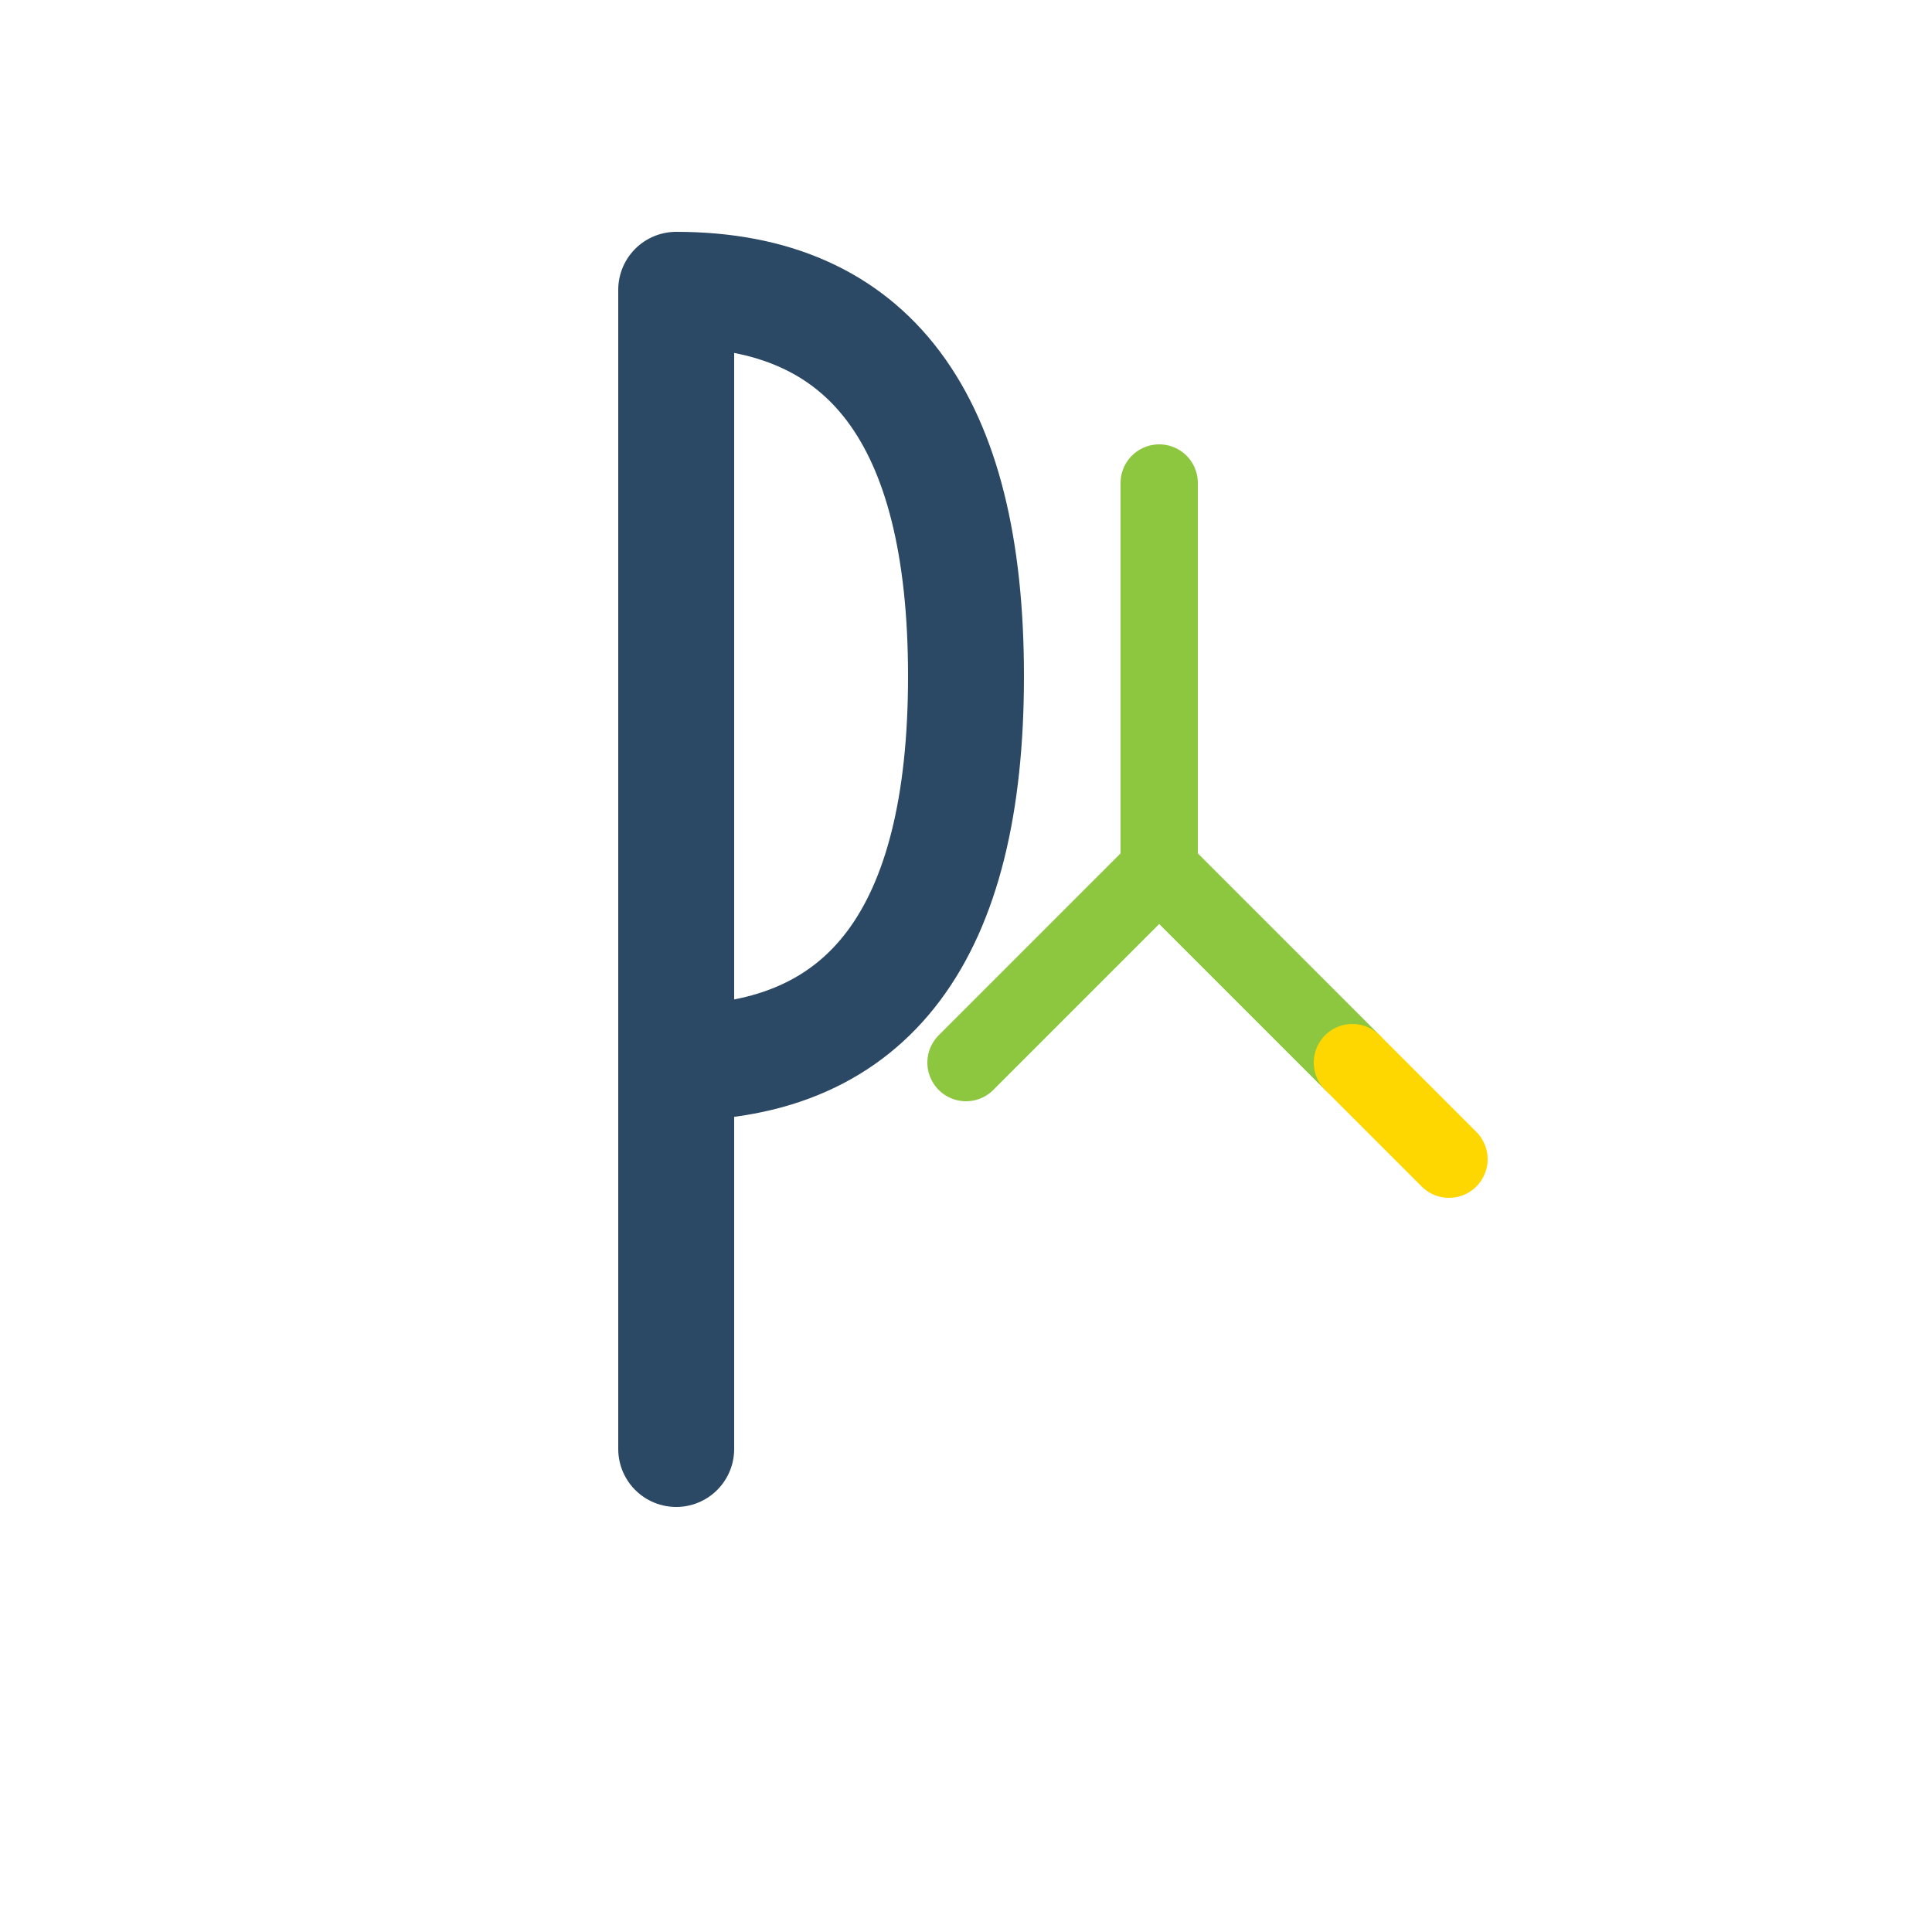
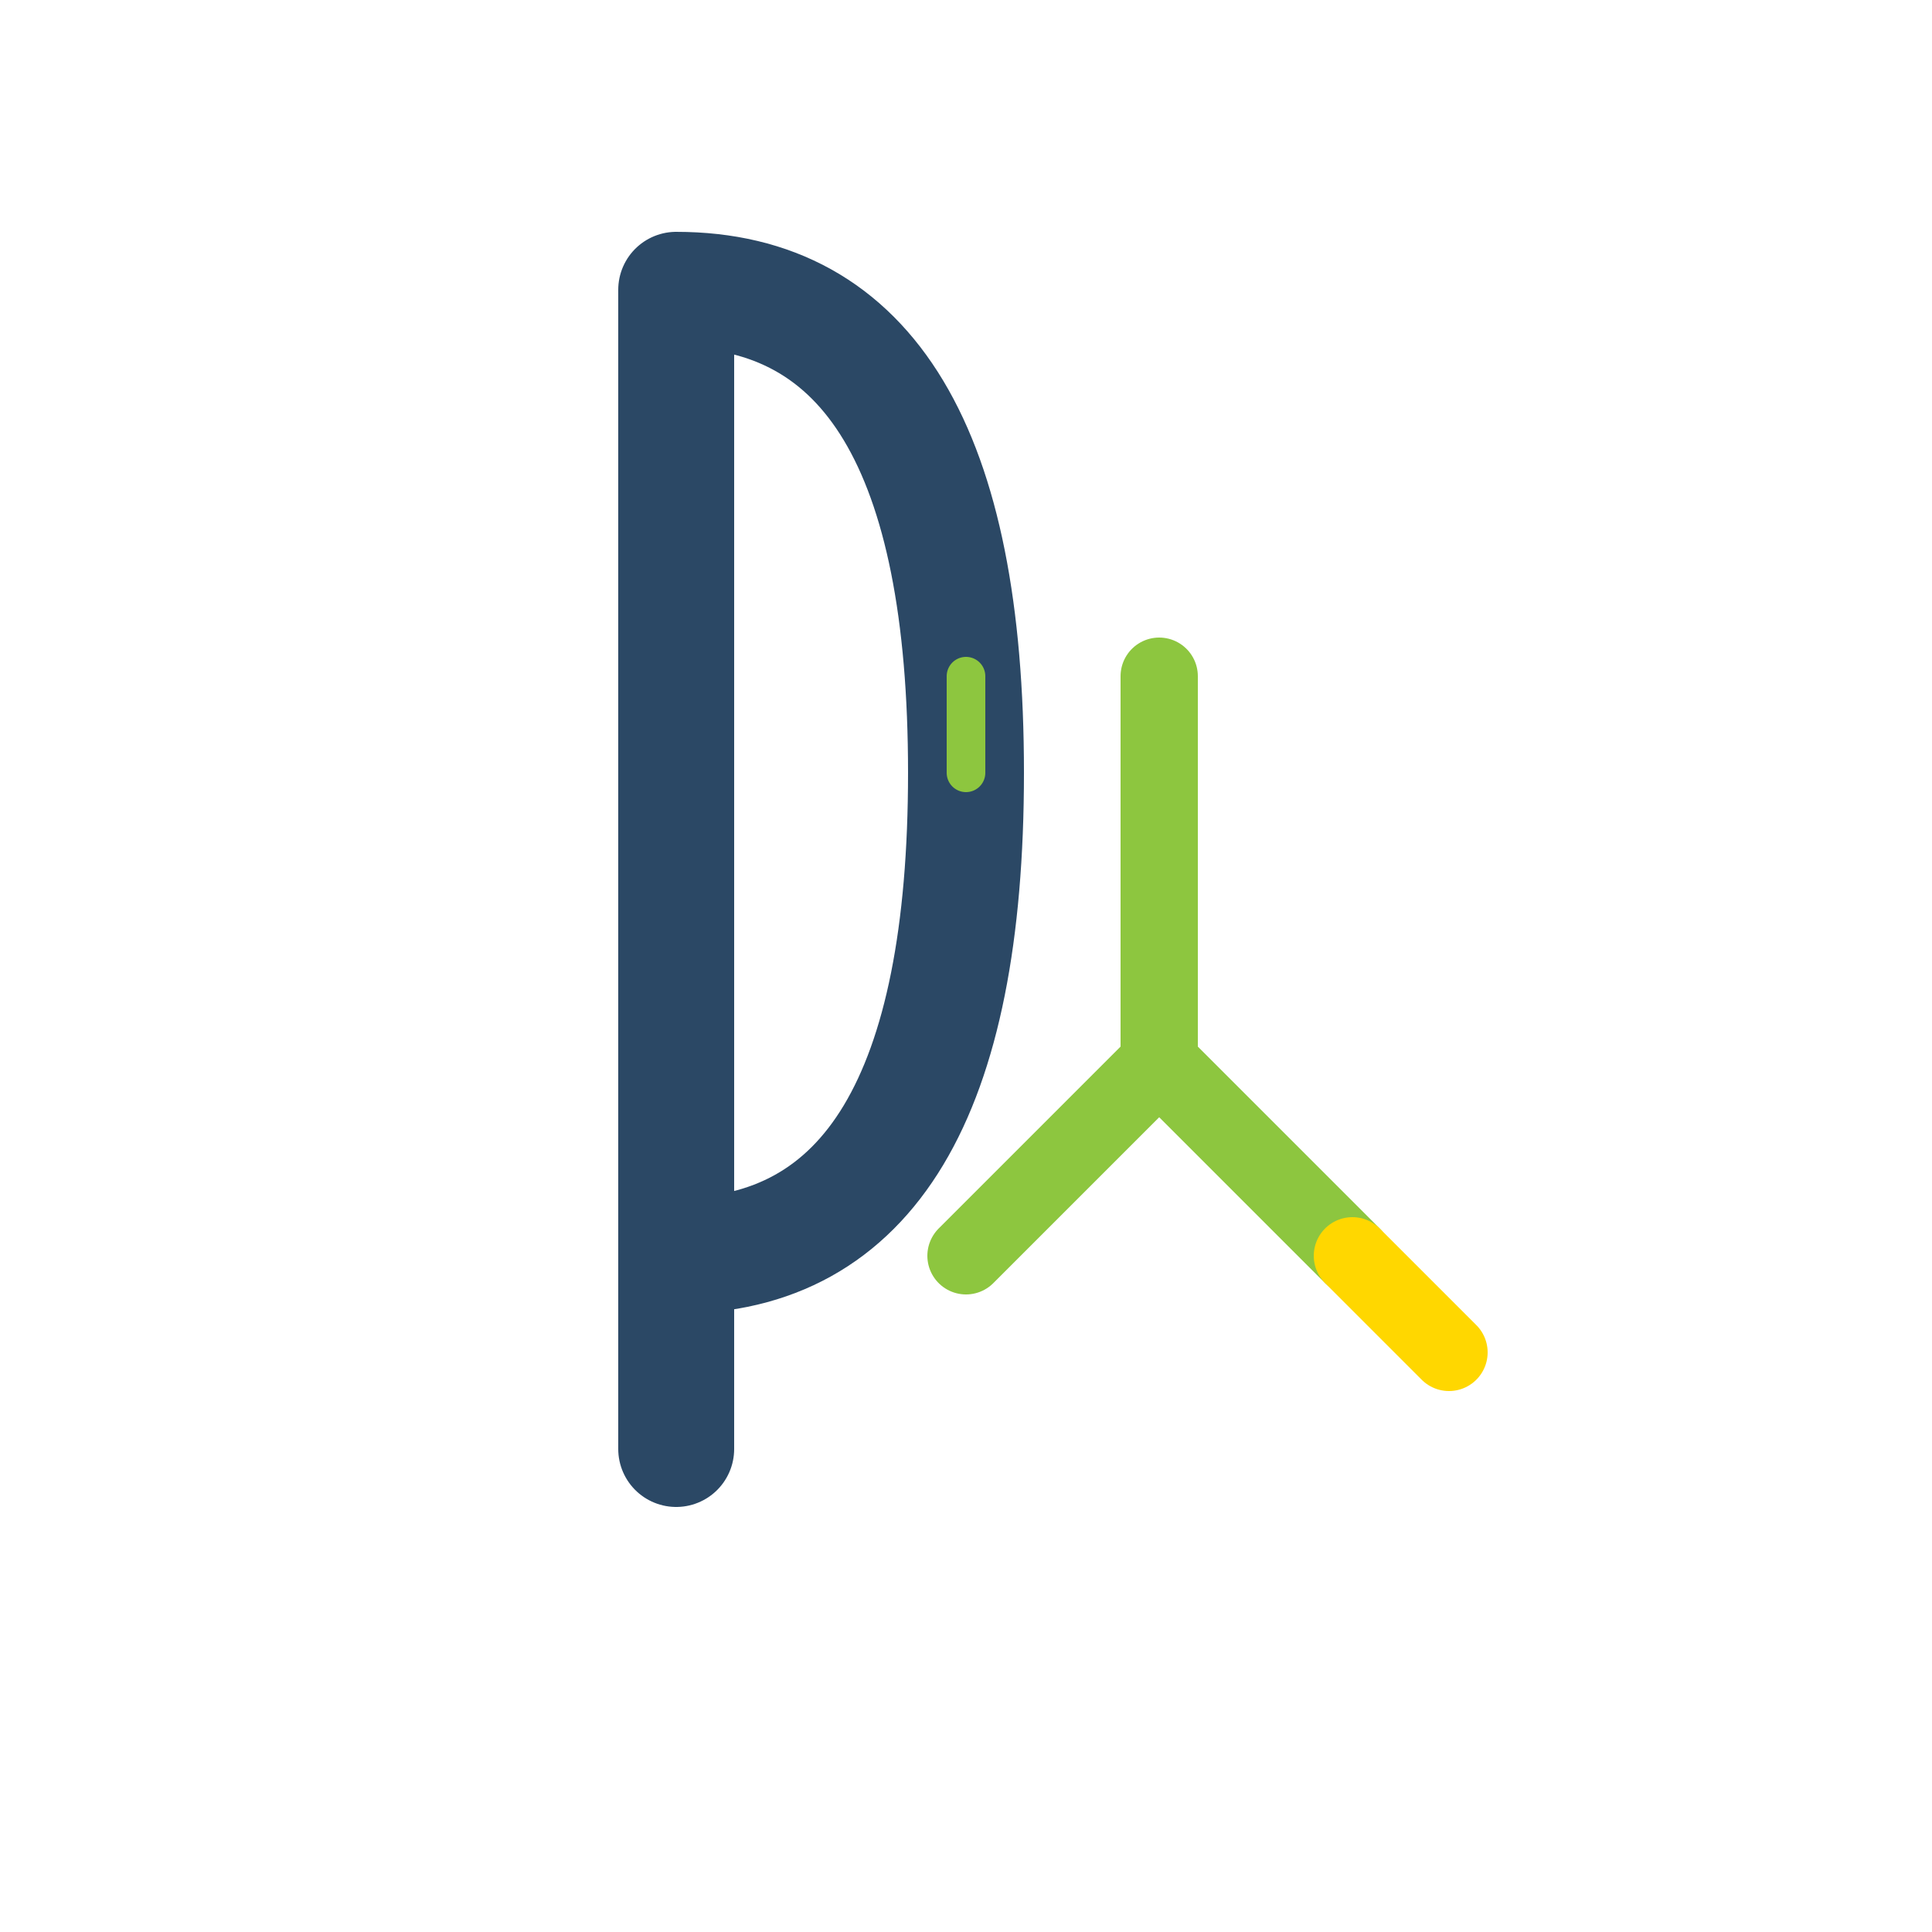
<svg xmlns="http://www.w3.org/2000/svg" width="100" height="100" viewBox="0 0 100 100">
-   <path d="M35 15 L35 75 M35 15 Q50 15 50 35 Q50 55 35 55" stroke="#2B4865" stroke-width="6" fill="none" stroke-linecap="round" stroke-linejoin="round" />
-   <path d="M50 55 L60 45 M60 45 L70 55 M60 45 L60 25" stroke="#8DC63F" stroke-width="4" fill="none" stroke-linecap="round" stroke-linejoin="round" />
-   <path d="M70 55 L75 60" stroke="#FFD700" stroke-width="4" fill="none" stroke-linecap="round" stroke-linejoin="round" />
+   <path d="M35 15 L35 75 M35 15 Q50 15 50 40 Q50 65 35 65" stroke="#2B4865" stroke-width="6" fill="none" stroke-linecap="round" stroke-linejoin="round" />
+   <path d="M50 65 L60 55 M60 55 L70 65 M60 55 L60 35" stroke="#8DC63F" stroke-width="4" fill="none" stroke-linecap="round" stroke-linejoin="round" />
+   <path d="M70 65 L75 70" stroke="#FFD700" stroke-width="4" fill="none" stroke-linecap="round" stroke-linejoin="round" />
+   <line x1="50" y1="40" x2="50" y2="35" stroke="#8DC63F" stroke-width="2" stroke-linecap="round" />
</svg>
